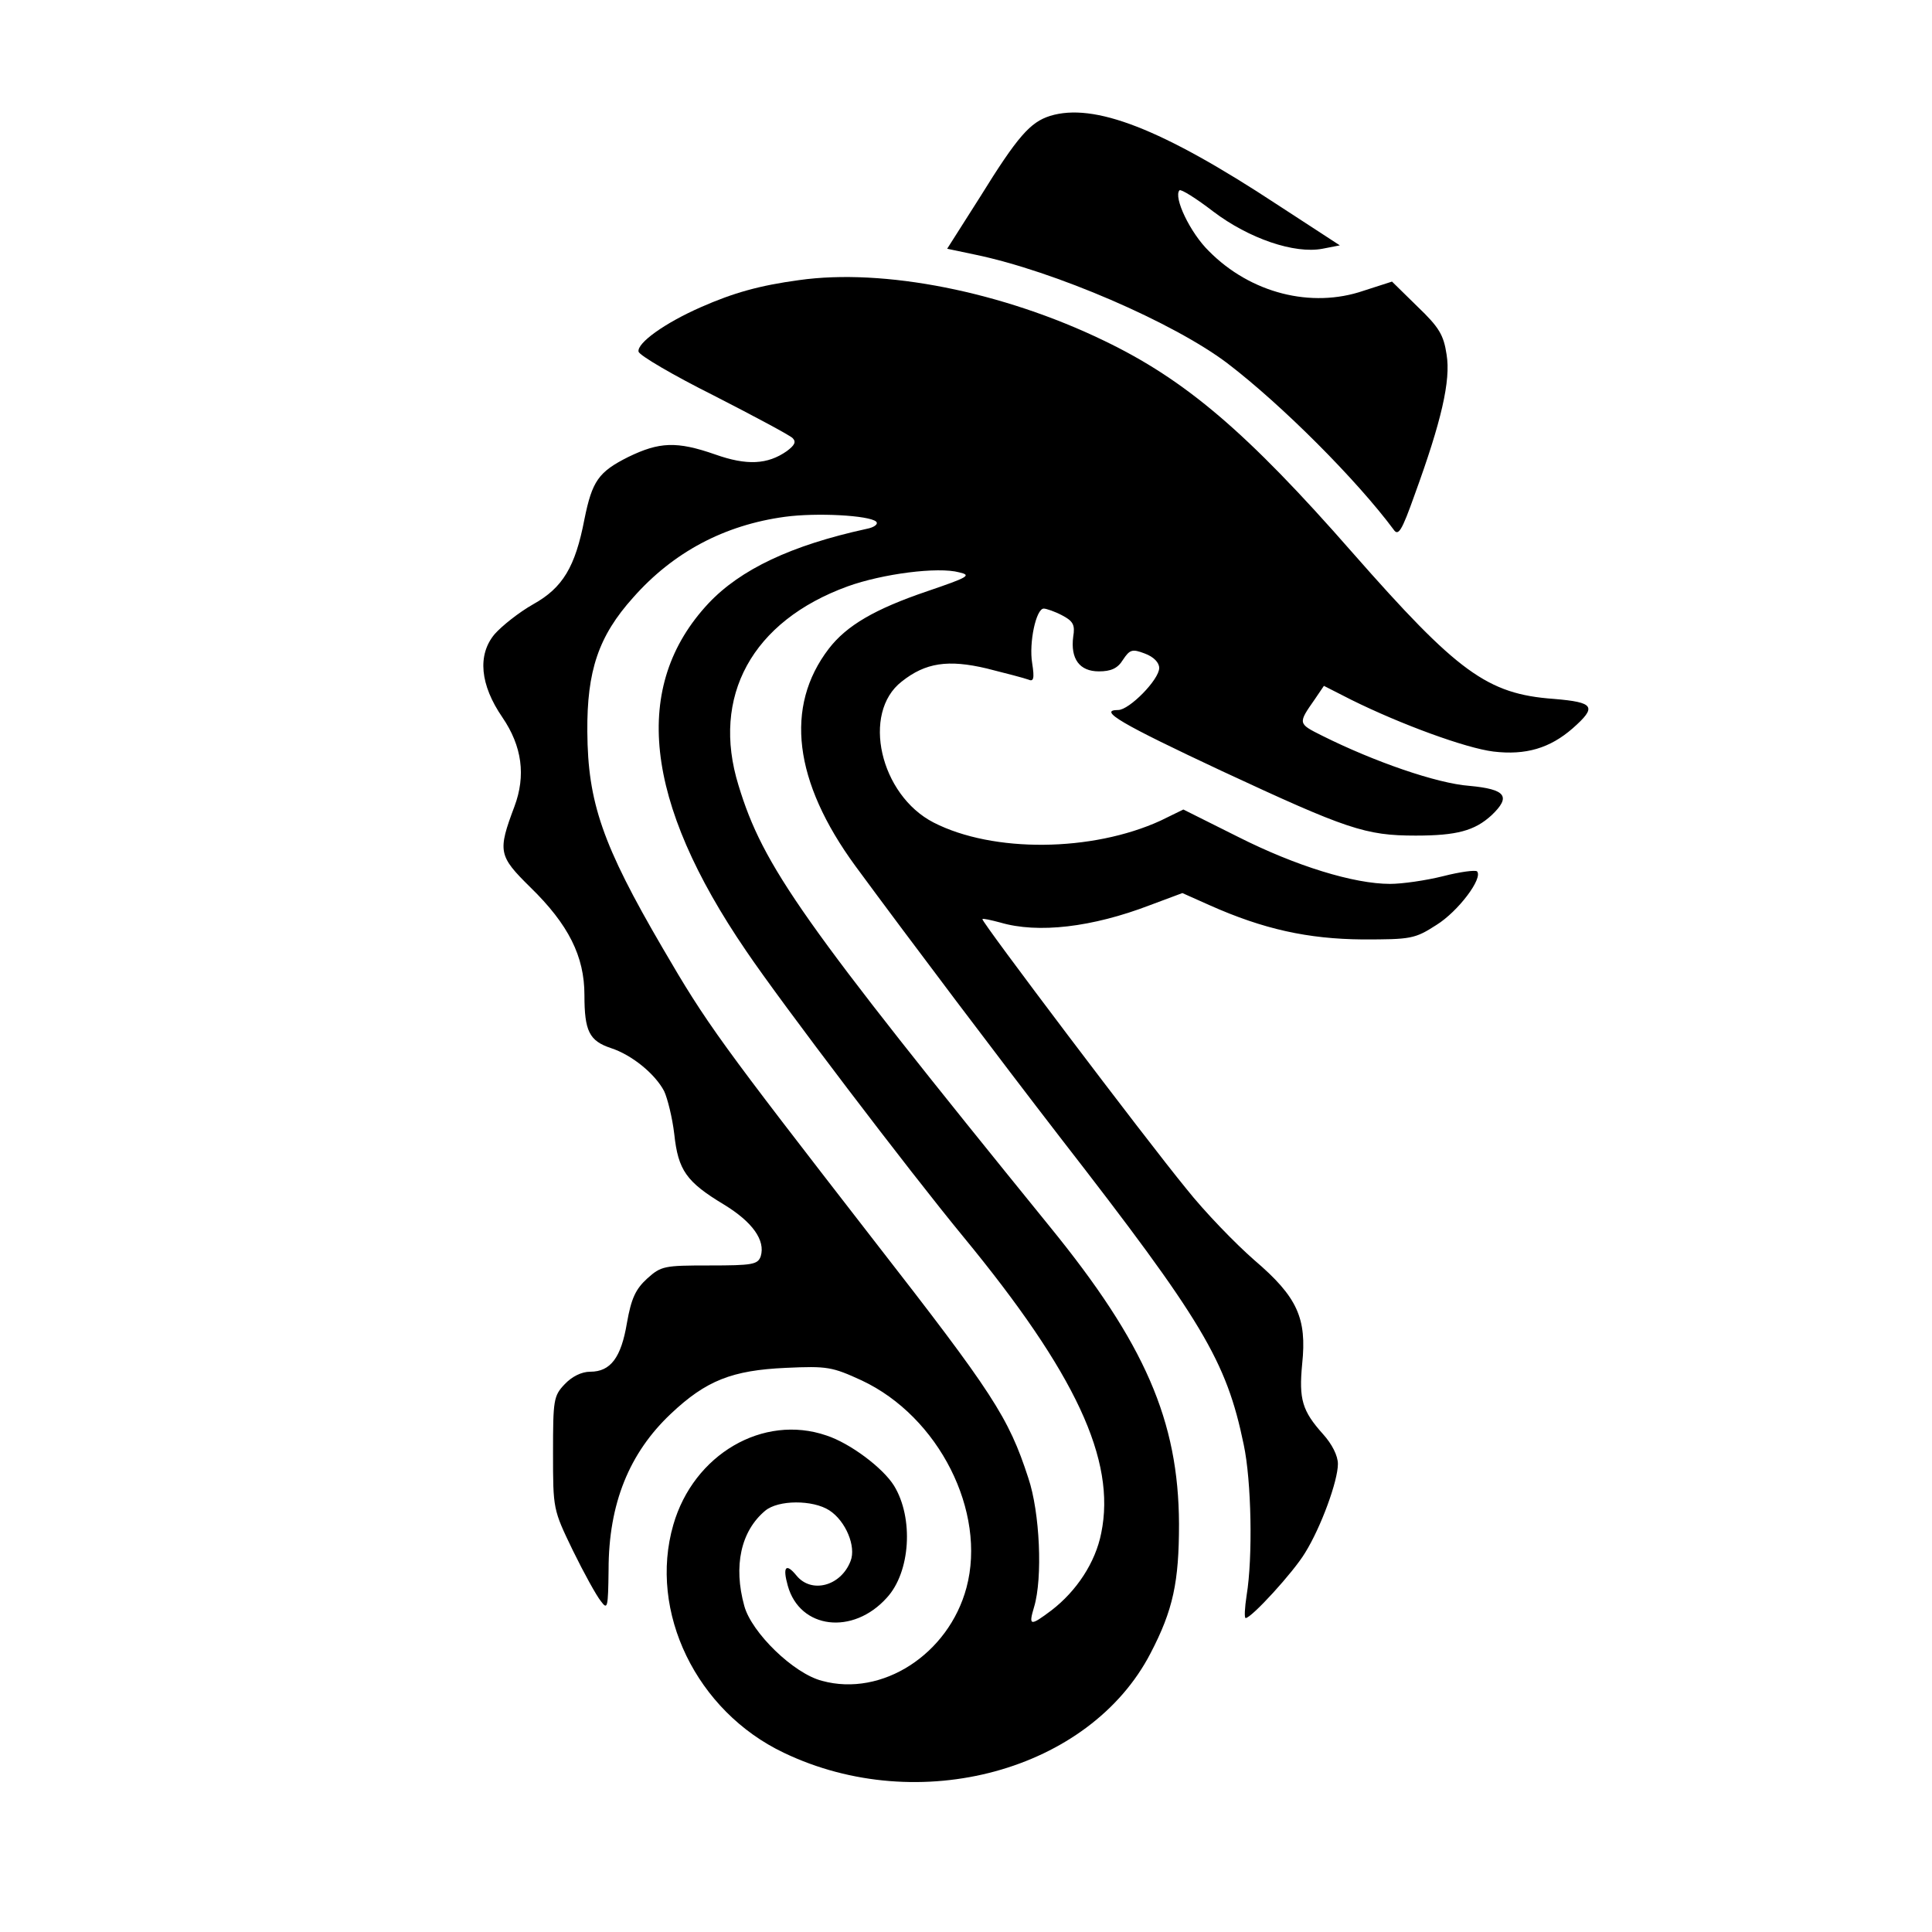
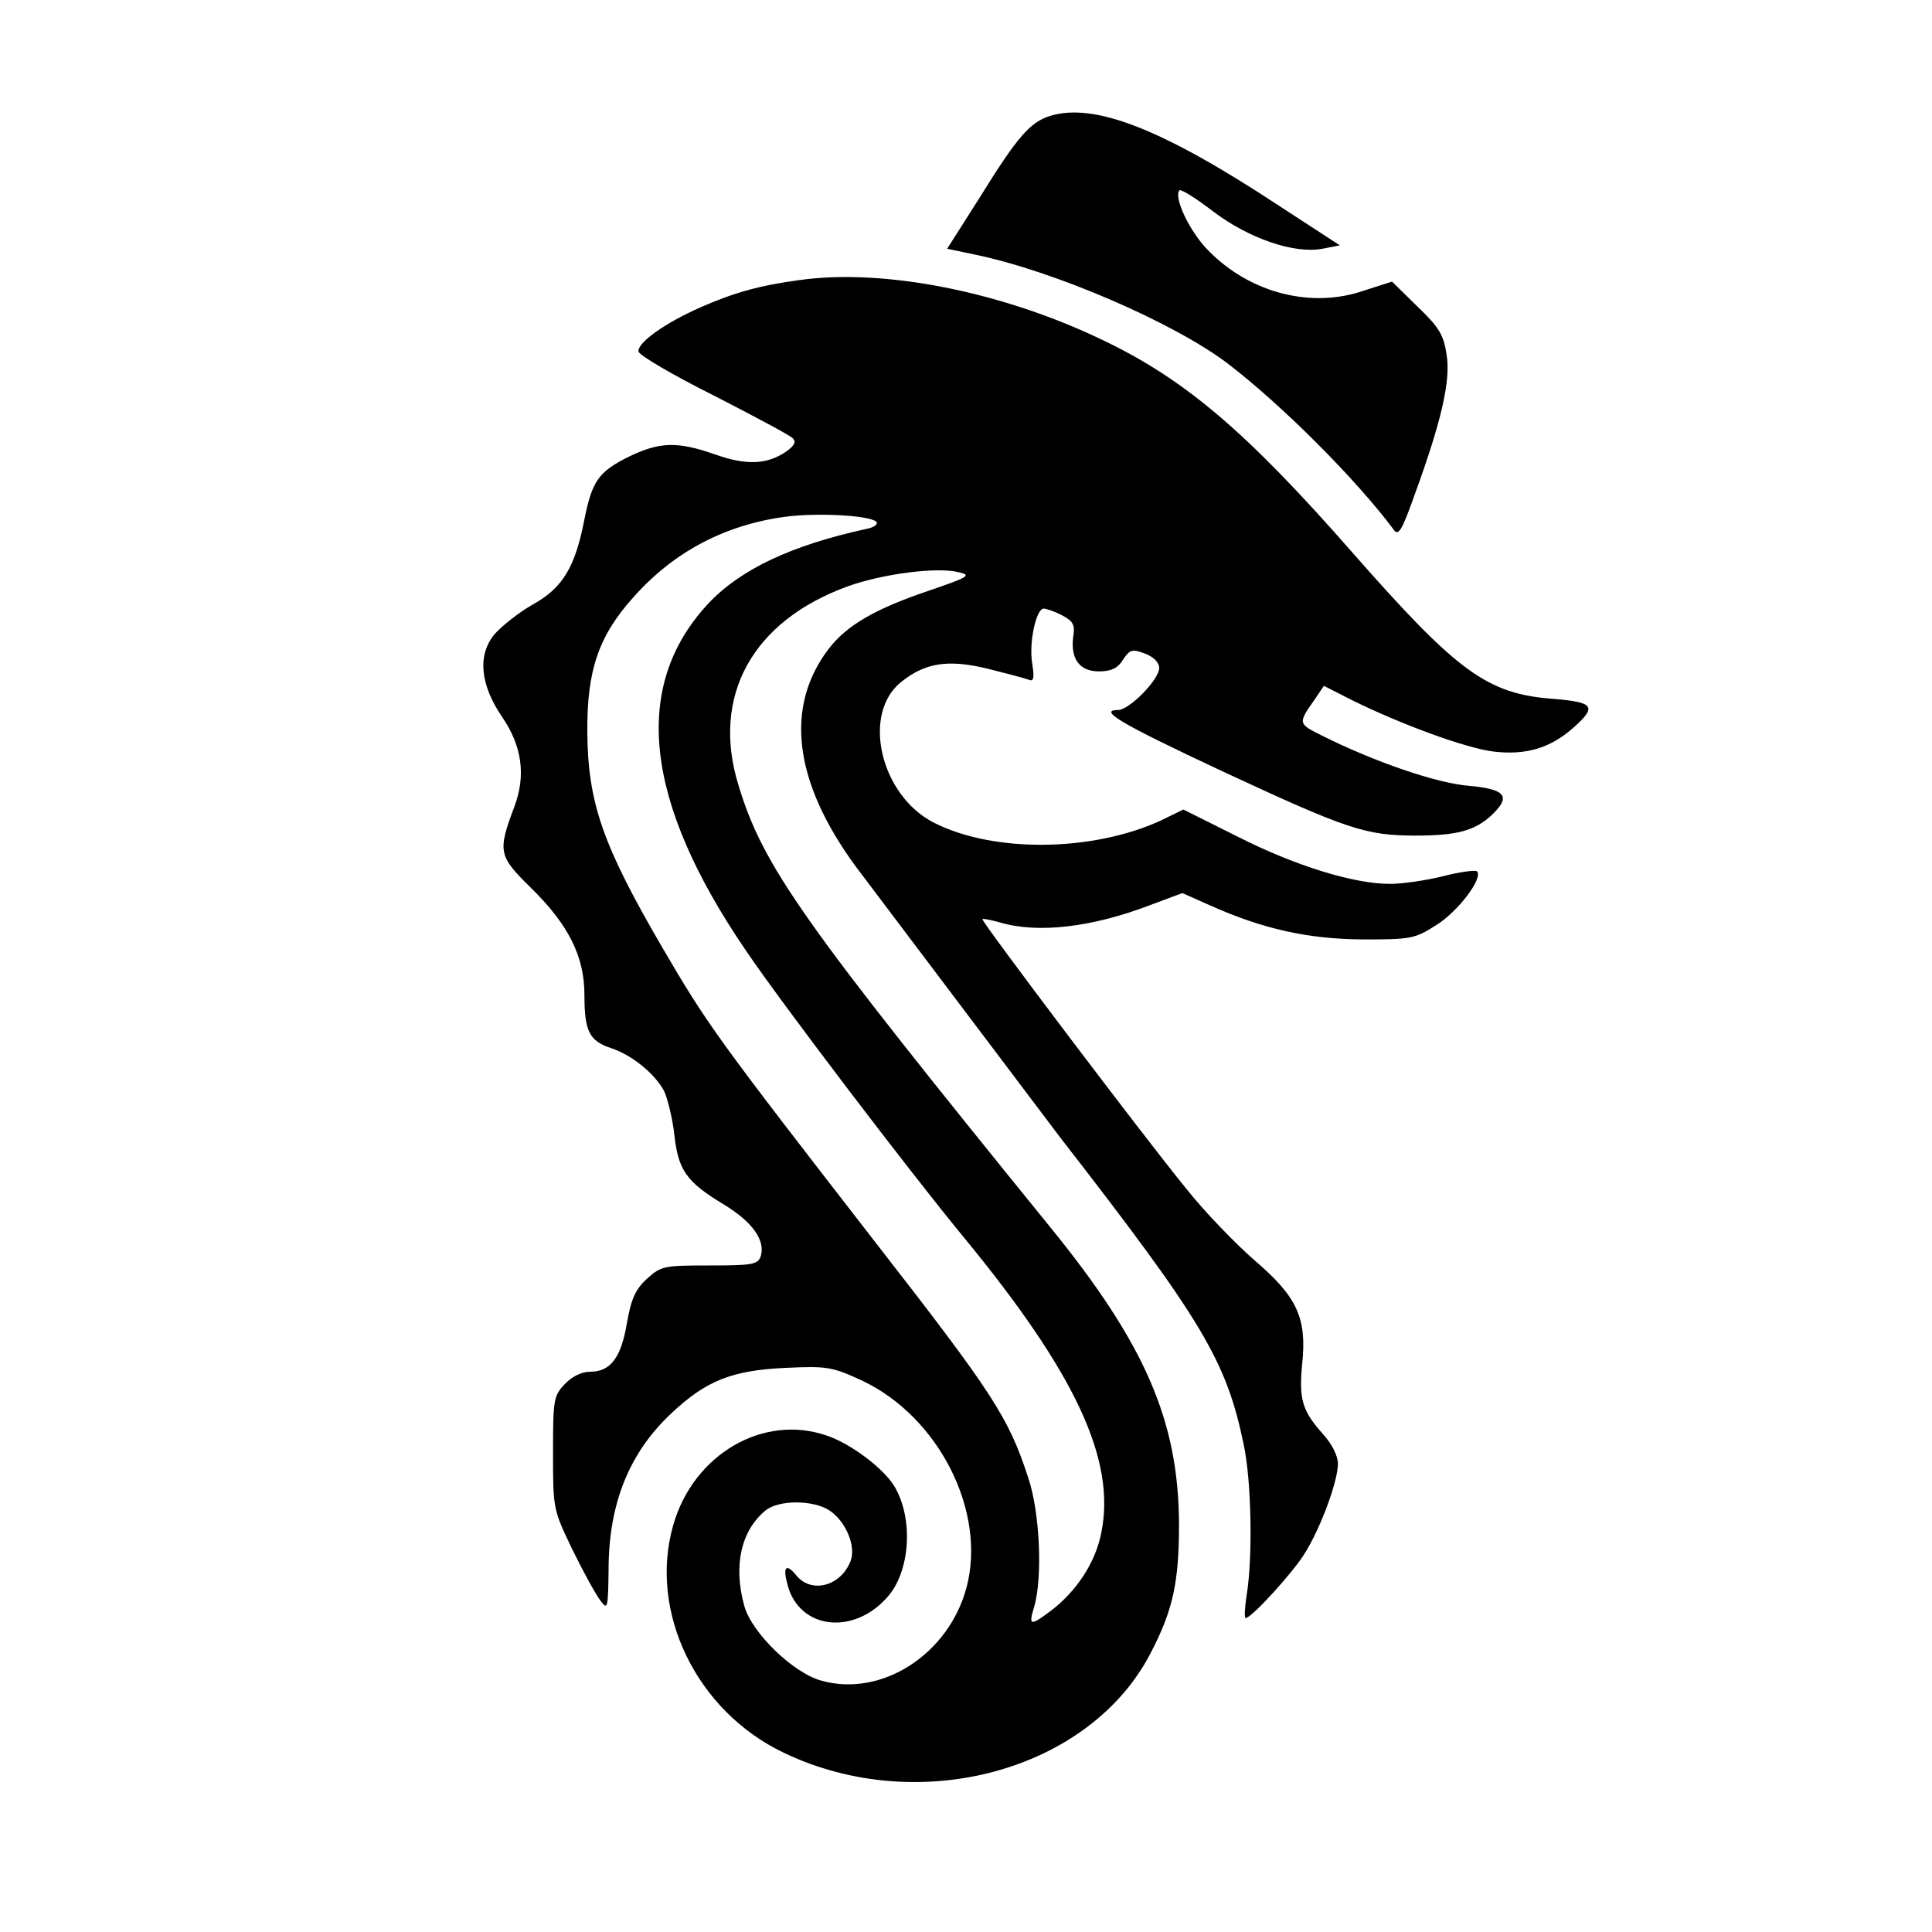
- <svg xmlns="http://www.w3.org/2000/svg" version="1.0" width="400pt" height="400pt" viewBox="0 0 400 400" preserveAspectRatio="xMidYMid meet">
-   <g transform="translate(0,400) scale(0.1,-0.1)" fill="#000000" stroke="none">
-     <path d="M2174 3760 c-41 -13 -67 -42 -145 -168 l-68 -107 57 -12 c165 -34 412 -141 523 -225 114 -87 269 -243 344 -344 10 -15 17 -4 44 72 55 151 75 236 66 290 -6 40 -15 56 -60 99 l-53 52 -59 -19 c-108 -37 -234 -5 -320 82 -39 38 -74 112 -61 126 3 3 35 -17 70 -44 74 -56 168 -88 226 -77 l36 7 -129 84 c-240 158 -380 212 -471 184z" />
-     <path d="M1654 3420 c-81 -11 -135 -26 -203 -56 -75 -33 -132 -74 -129 -92 2 -8 72 -49 156 -91 84 -43 157 -82 163 -88 8 -8 4 -15 -12 -27 -40 -28 -83 -30 -148 -7 -80 28 -116 26 -180 -5 -62 -31 -75 -50 -91 -129 -19 -99 -45 -142 -106 -176 -30 -17 -65 -45 -80 -62 -36 -43 -30 -105 16 -172 41 -60 49 -121 25 -185 -35 -93 -33 -102 33 -167 79 -77 112 -143 112 -223 0 -75 10 -95 55 -110 43 -14 91 -53 110 -89 7 -15 17 -55 21 -89 8 -75 25 -99 103 -146 59 -36 86 -74 76 -107 -6 -17 -17 -19 -106 -19 -94 0 -100 -1 -129 -27 -24 -22 -33 -41 -42 -92 -12 -72 -34 -101 -76 -101 -18 0 -38 -10 -53 -26 -23 -24 -24 -33 -24 -142 0 -117 0 -117 41 -202 23 -47 49 -94 58 -105 14 -19 15 -14 16 65 0 137 43 242 129 323 73 69 127 90 238 95 86 4 96 2 157 -26 160 -75 259 -272 217 -429 -37 -138 -175 -227 -299 -193 -59 15 -146 100 -161 155 -23 83 -7 155 43 197 27 23 99 23 133 1 34 -22 56 -75 44 -105 -20 -52 -81 -68 -112 -30 -22 27 -29 18 -18 -21 25 -90 135 -103 205 -25 49 53 56 165 15 232 -23 37 -91 88 -140 104 -131 45 -275 -39 -317 -185 -52 -180 48 -386 229 -472 280 -134 633 -37 759 206 47 90 59 148 59 268 -1 213 -70 373 -268 616 -513 632 -593 745 -644 913 -57 184 28 340 226 412 72 26 187 41 231 29 26 -6 19 -10 -66 -39 -109 -37 -167 -71 -204 -119 -92 -120 -73 -275 55 -450 114 -155 299 -400 424 -562 295 -380 344 -462 380 -636 16 -75 19 -233 6 -312 -4 -26 -5 -47 -2 -47 12 0 99 95 123 135 33 53 68 149 68 184 0 17 -12 41 -31 62 -43 48 -50 72 -43 145 10 95 -10 139 -99 215 -39 34 -103 100 -141 148 -86 105 -426 555 -422 558 1 2 18 -2 37 -7 78 -23 190 -10 310 36 l67 25 56 -25 c112 -50 204 -70 317 -71 100 0 108 1 153 30 45 28 97 97 84 111 -4 3 -35 -1 -70 -10 -36 -9 -85 -16 -110 -16 -75 0 -195 37 -314 97 l-114 57 -47 -23 c-142 -65 -347 -67 -470 -4 -111 57 -150 227 -66 292 49 39 96 46 176 27 40 -10 78 -20 86 -23 11 -5 13 2 8 34 -7 42 8 113 24 113 5 0 23 -6 38 -14 23 -12 27 -20 23 -44 -6 -46 13 -72 53 -72 25 0 39 6 50 24 14 21 19 23 45 13 19 -7 30 -19 30 -30 0 -24 -62 -87 -85 -87 -43 0 7 -29 214 -126 260 -121 298 -134 402 -134 85 0 122 10 157 42 41 39 30 54 -46 61 -67 5 -197 50 -305 104 -50 25 -50 25 -15 75 l19 28 57 -29 c103 -51 237 -100 294 -107 67 -8 117 7 164 48 51 45 45 54 -39 61 -138 10 -199 55 -417 303 -218 249 -346 358 -515 439 -209 101 -455 150 -631 125z m160 -500 c5 -5 -4 -12 -20 -15 -156 -34 -261 -84 -327 -154 -160 -171 -134 -410 78 -720 73 -108 337 -455 449 -591 233 -283 317 -463 286 -614 -12 -61 -51 -120 -103 -160 -44 -33 -48 -33 -36 7 18 60 12 196 -12 267 -41 126 -73 175 -319 491 -321 414 -346 448 -438 606 -125 214 -155 302 -156 448 -1 126 23 198 95 278 83 94 189 150 314 167 66 9 175 3 189 -10z" />
-   </g>
+ <svg xmlns="http://www.w3.org/2000/svg" width="533.333" height="533.333" viewBox="0 0 400 400" preserveAspectRatio="xMidYMid meet">
+   <path d="M217.4 24c-4.1 1.3-6.7 4.2-14.5 16.8l-6.8 10.7 5.7 1.2c16.5 3.4 41.2 14.1 52.3 22.5 11.4 8.7 26.9 24.3 34.4 34.4 1 1.5 1.7.4 4.4-7.2 5.5-15.1 7.5-23.6 6.6-29-.6-4-1.5-5.6-6-9.9l-5.3-5.2-5.9 1.9c-10.8 3.7-23.4.5-32-8.2-3.9-3.8-7.4-11.2-6.1-12.6.3-.3 3.5 1.7 7 4.4 7.4 5.6 16.8 8.8 22.6 7.7l3.6-.7-12.9-8.4c-24-15.8-38-21.2-47.1-18.4zm-52 34c-8.1 1.1-13.5 2.6-20.3 5.6-7.5 3.3-13.2 7.4-12.9 9.2.2.8 7.2 4.9 15.6 9.1 8.4 4.3 15.7 8.2 16.3 8.8.8.8.4 1.5-1.2 2.7-4 2.8-8.3 3-14.8.7-8-2.8-11.6-2.6-18 .5-6.2 3.1-7.5 5-9.1 12.9-1.9 9.9-4.5 14.2-10.6 17.6-3 1.7-6.5 4.5-8 6.2-3.6 4.3-3 10.5 1.6 17.2 4.1 6 4.9 12.1 2.5 18.5-3.5 9.3-3.3 10.2 3.3 16.7 7.9 7.7 11.2 14.3 11.2 22.3 0 7.5 1 9.5 5.5 11 4.3 1.4 9.1 5.3 11 8.9.7 1.5 1.7 5.5 2.1 8.9.8 7.5 2.5 9.9 10.3 14.6 5.9 3.6 8.6 7.4 7.6 10.7-.6 1.7-1.7 1.9-10.6 1.9-9.4 0-10 .1-12.9 2.7-2.4 2.2-3.3 4.1-4.2 9.2-1.2 7.2-3.4 10.1-7.6 10.1-1.8 0-3.8 1-5.3 2.6-2.3 2.4-2.4 3.3-2.4 14.2 0 11.7 0 11.7 4.1 20.2 2.3 4.7 4.9 9.4 5.8 10.5 1.4 1.9 1.5 1.4 1.6-6.5 0-13.7 4.3-24.2 12.9-32.3 7.3-6.9 12.7-9 23.8-9.5 8.6-.4 9.6-.2 15.7 2.6 16 7.5 25.9 27.2 21.7 42.9-3.7 13.8-17.5 22.7-29.9 19.3-5.9-1.5-14.6-10-16.1-15.5-2.3-8.3-.7-15.5 4.3-19.7 2.7-2.3 9.9-2.3 13.3-.1s5.6 7.5 4.4 10.5c-2 5.2-8.1 6.8-11.2 3-2.2-2.7-2.9-1.8-1.8 2.1 2.5 9 13.5 10.3 20.5 2.5 4.9-5.3 5.6-16.5 1.5-23.2-2.3-3.7-9.1-8.8-14-10.4-13.1-4.5-27.5 3.9-31.7 18.5-5.2 18 4.8 38.6 22.9 47.2 28 13.4 63.3 3.7 75.9-20.6 4.7-9 5.9-14.8 5.9-26.8-.1-21.3-7-37.3-26.8-61.6-51.3-63.2-59.3-74.5-64.4-91.3-5.7-18.4 2.8-34 22.6-41.2 7.2-2.6 18.7-4.1 23.1-2.9 2.6.6 1.9 1-6.6 3.9-10.9 3.7-16.7 7.1-20.4 11.9-9.2 12-7.3 27.5 5.5 45l42.4 56.2c29.5 38 34.4 46.2 38 63.6 1.6 7.5 1.9 23.3.6 31.2-.4 2.6-.5 4.7-.2 4.7 1.2 0 9.9-9.5 12.3-13.5 3.3-5.3 6.8-14.9 6.8-18.4 0-1.7-1.2-4.1-3.1-6.2-4.3-4.8-5-7.2-4.3-14.5 1-9.5-1-13.9-9.9-21.5-3.9-3.4-10.3-10-14.1-14.8-8.6-10.5-42.6-55.5-42.2-55.8.1-.2 1.8.2 3.7.7 7.8 2.3 19 1 31-3.6l6.7-2.5 5.6 2.5c11.2 5 20.4 7 31.7 7.1 10 0 10.8-.1 15.3-3 4.5-2.8 9.7-9.7 8.4-11.1-.4-.3-3.5.1-7 1-3.6.9-8.5 1.6-11 1.6-7.5 0-19.5-3.7-31.4-9.7l-11.4-5.7-4.7 2.3c-14.2 6.5-34.7 6.7-47 .4-11.1-5.7-15-22.7-6.6-29.2 4.9-3.9 9.6-4.6 17.6-2.7 4 1 7.8 2 8.6 2.3 1.1.5 1.3-.2.8-3.4-.7-4.2.8-11.3 2.4-11.3.5 0 2.3.6 3.8 1.4 2.3 1.2 2.7 2 2.3 4.4-.6 4.6 1.3 7.2 5.3 7.2 2.5 0 3.9-.6 5-2.4 1.4-2.1 1.9-2.3 4.5-1.3 1.9.7 3 1.9 3 3 0 2.4-6.2 8.7-8.5 8.7-4.3 0 .7 2.9 21.4 12.6 26 12.1 29.8 13.4 40.2 13.4 8.5 0 12.2-1 15.7-4.2 4.1-3.9 3-5.4-4.6-6.1-6.7-.5-19.7-5-30.5-10.4-5-2.5-5-2.5-1.5-7.5l1.9-2.8 5.7 2.9c10.3 5.1 23.7 10 29.4 10.7 6.7.8 11.7-.7 16.4-4.8 5.1-4.5 4.5-5.4-3.9-6.1-13.8-1-19.9-5.5-41.7-30.3-21.8-24.9-34.6-35.8-51.5-43.9-20.9-10.1-45.5-15-63.1-12.5zm16 50c.5.5-.4 1.2-2 1.5-15.6 3.4-26.1 8.4-32.7 15.4-16 17.1-13.4 41 7.8 72 7.3 10.8 33.7 45.5 44.9 59.1 23.3 28.3 31.7 46.3 28.6 61.4-1.2 6.1-5.1 12-10.3 16-4.4 3.3-4.8 3.3-3.6-.7 1.8-6 1.2-19.6-1.2-26.7-4.1-12.6-7.3-17.5-31.9-49.1-32.1-41.4-34.6-44.8-43.8-60.6-12.5-21.4-15.5-30.2-15.6-44.8-.1-12.6 2.3-19.8 9.5-27.8 8.3-9.4 18.9-15 31.4-16.7 6.6-.9 17.5-.3 18.9 1z" />
</svg>
